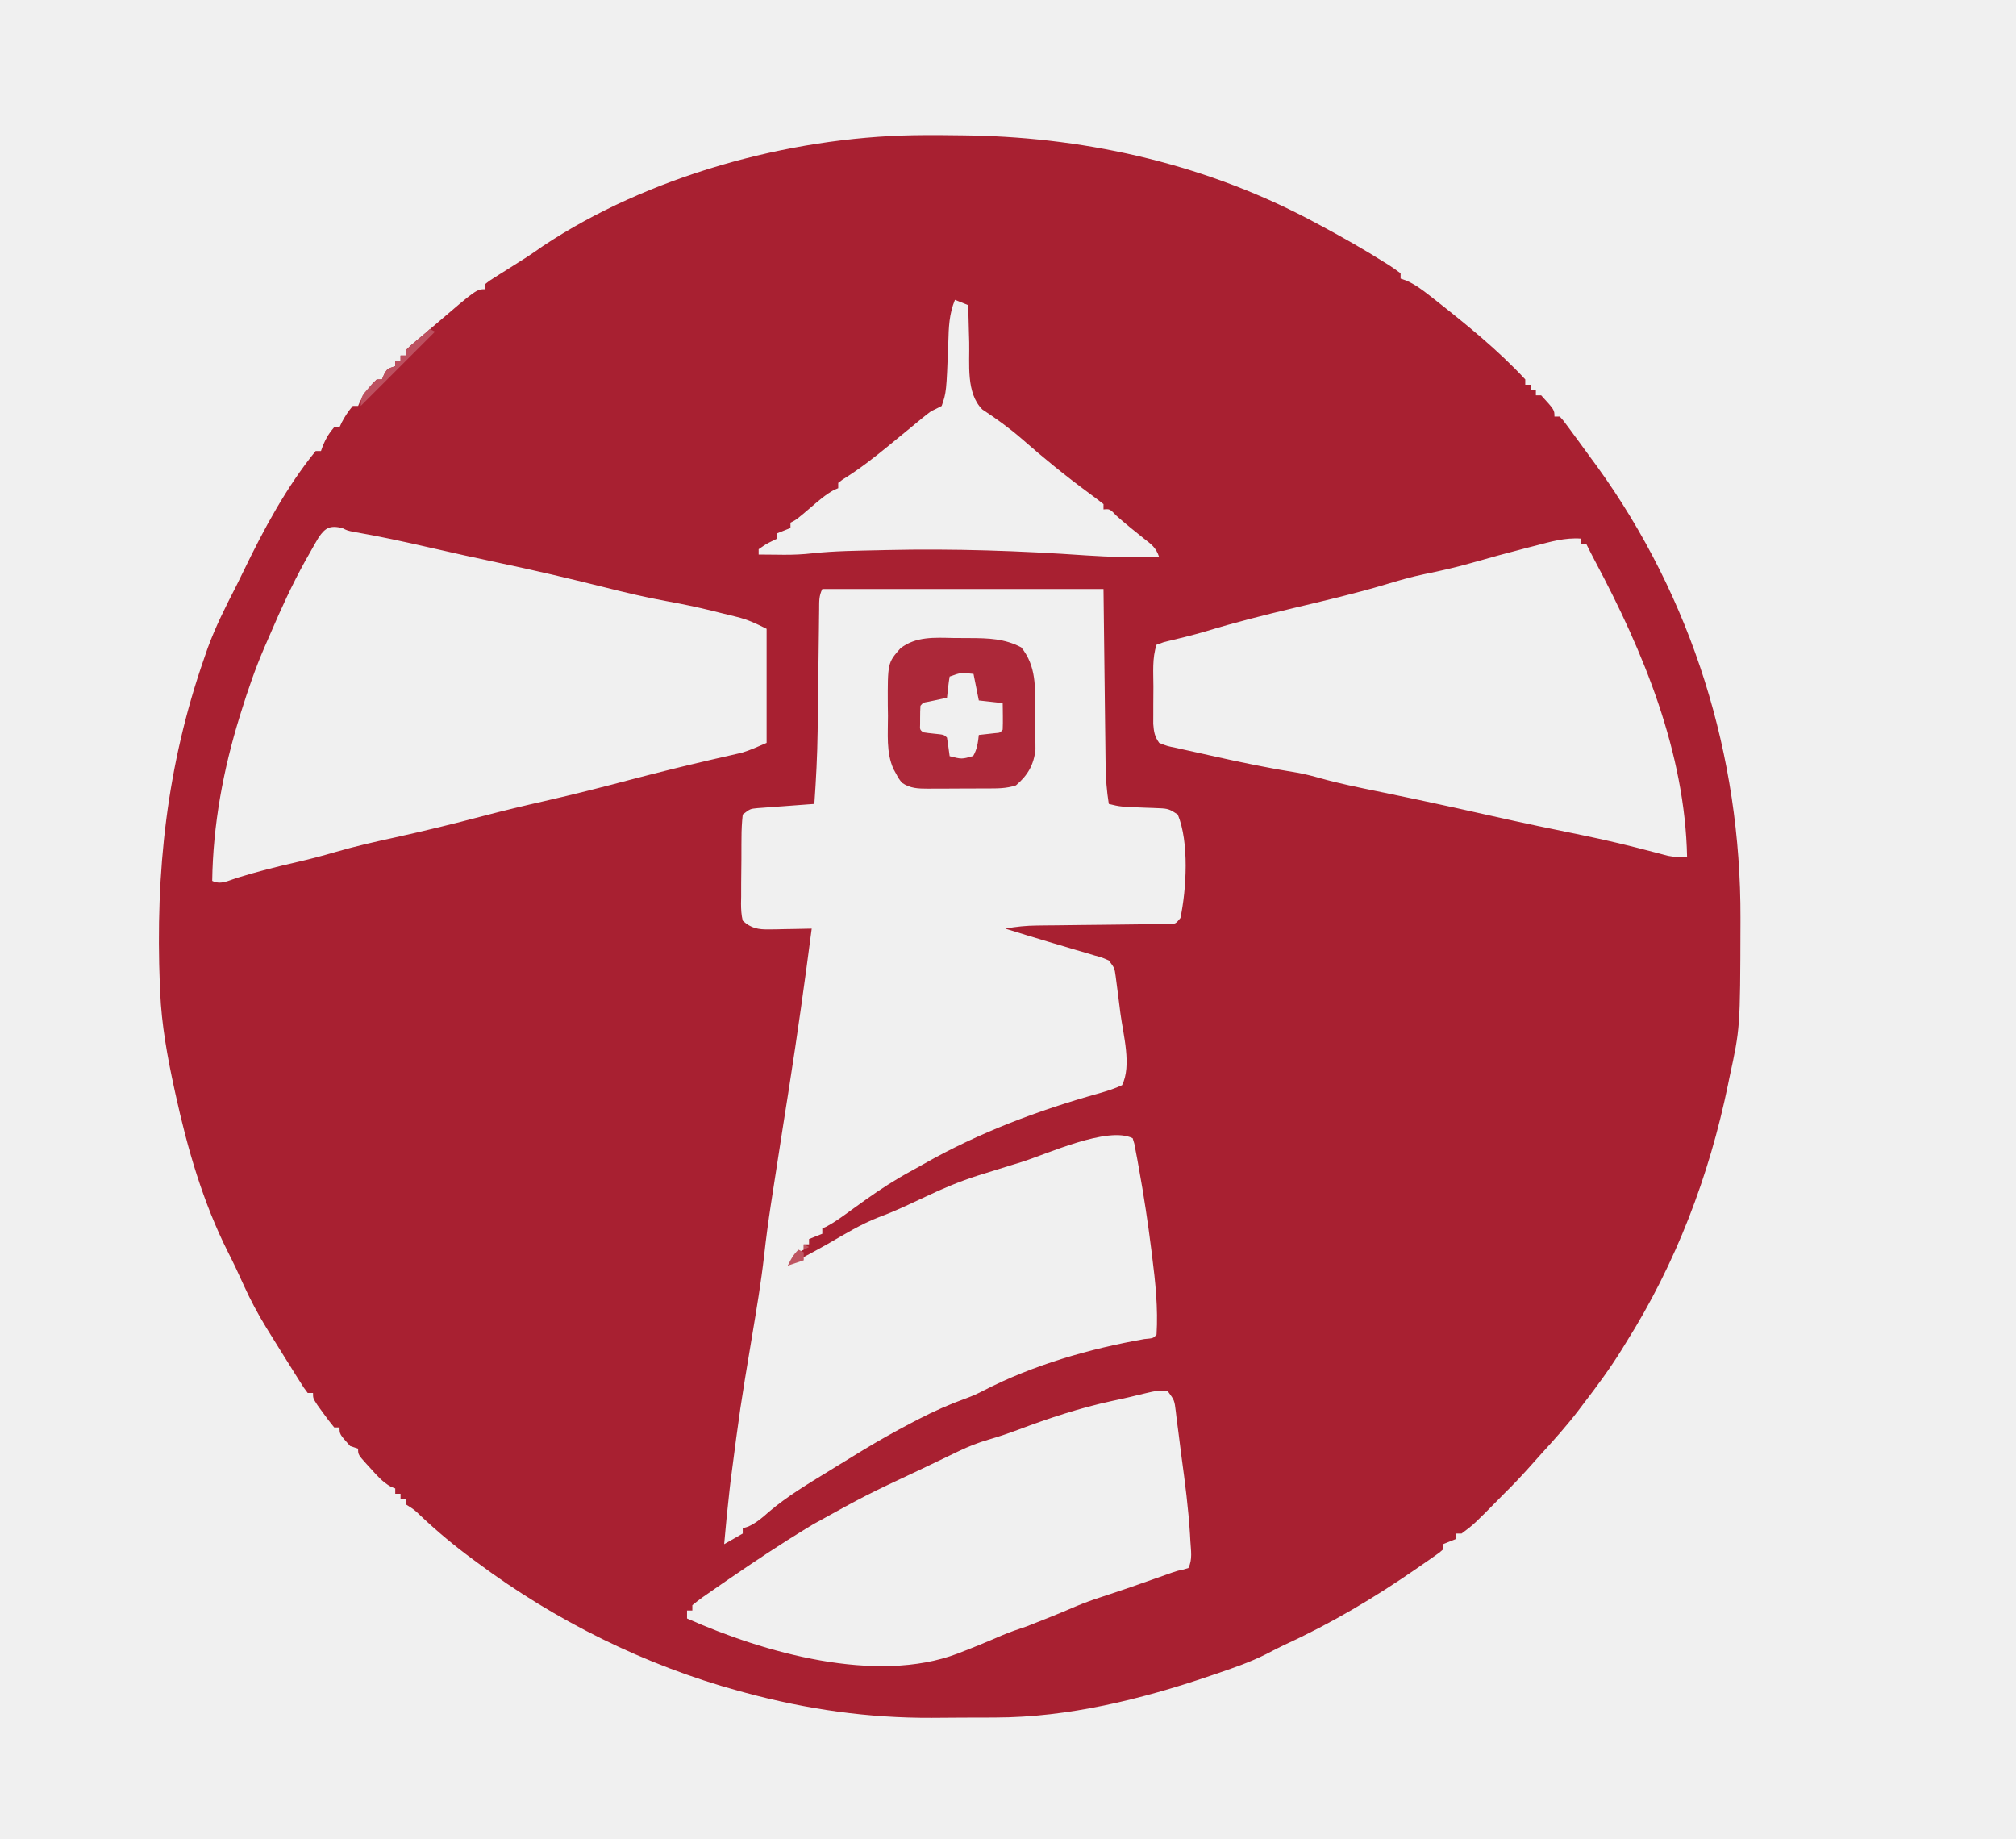
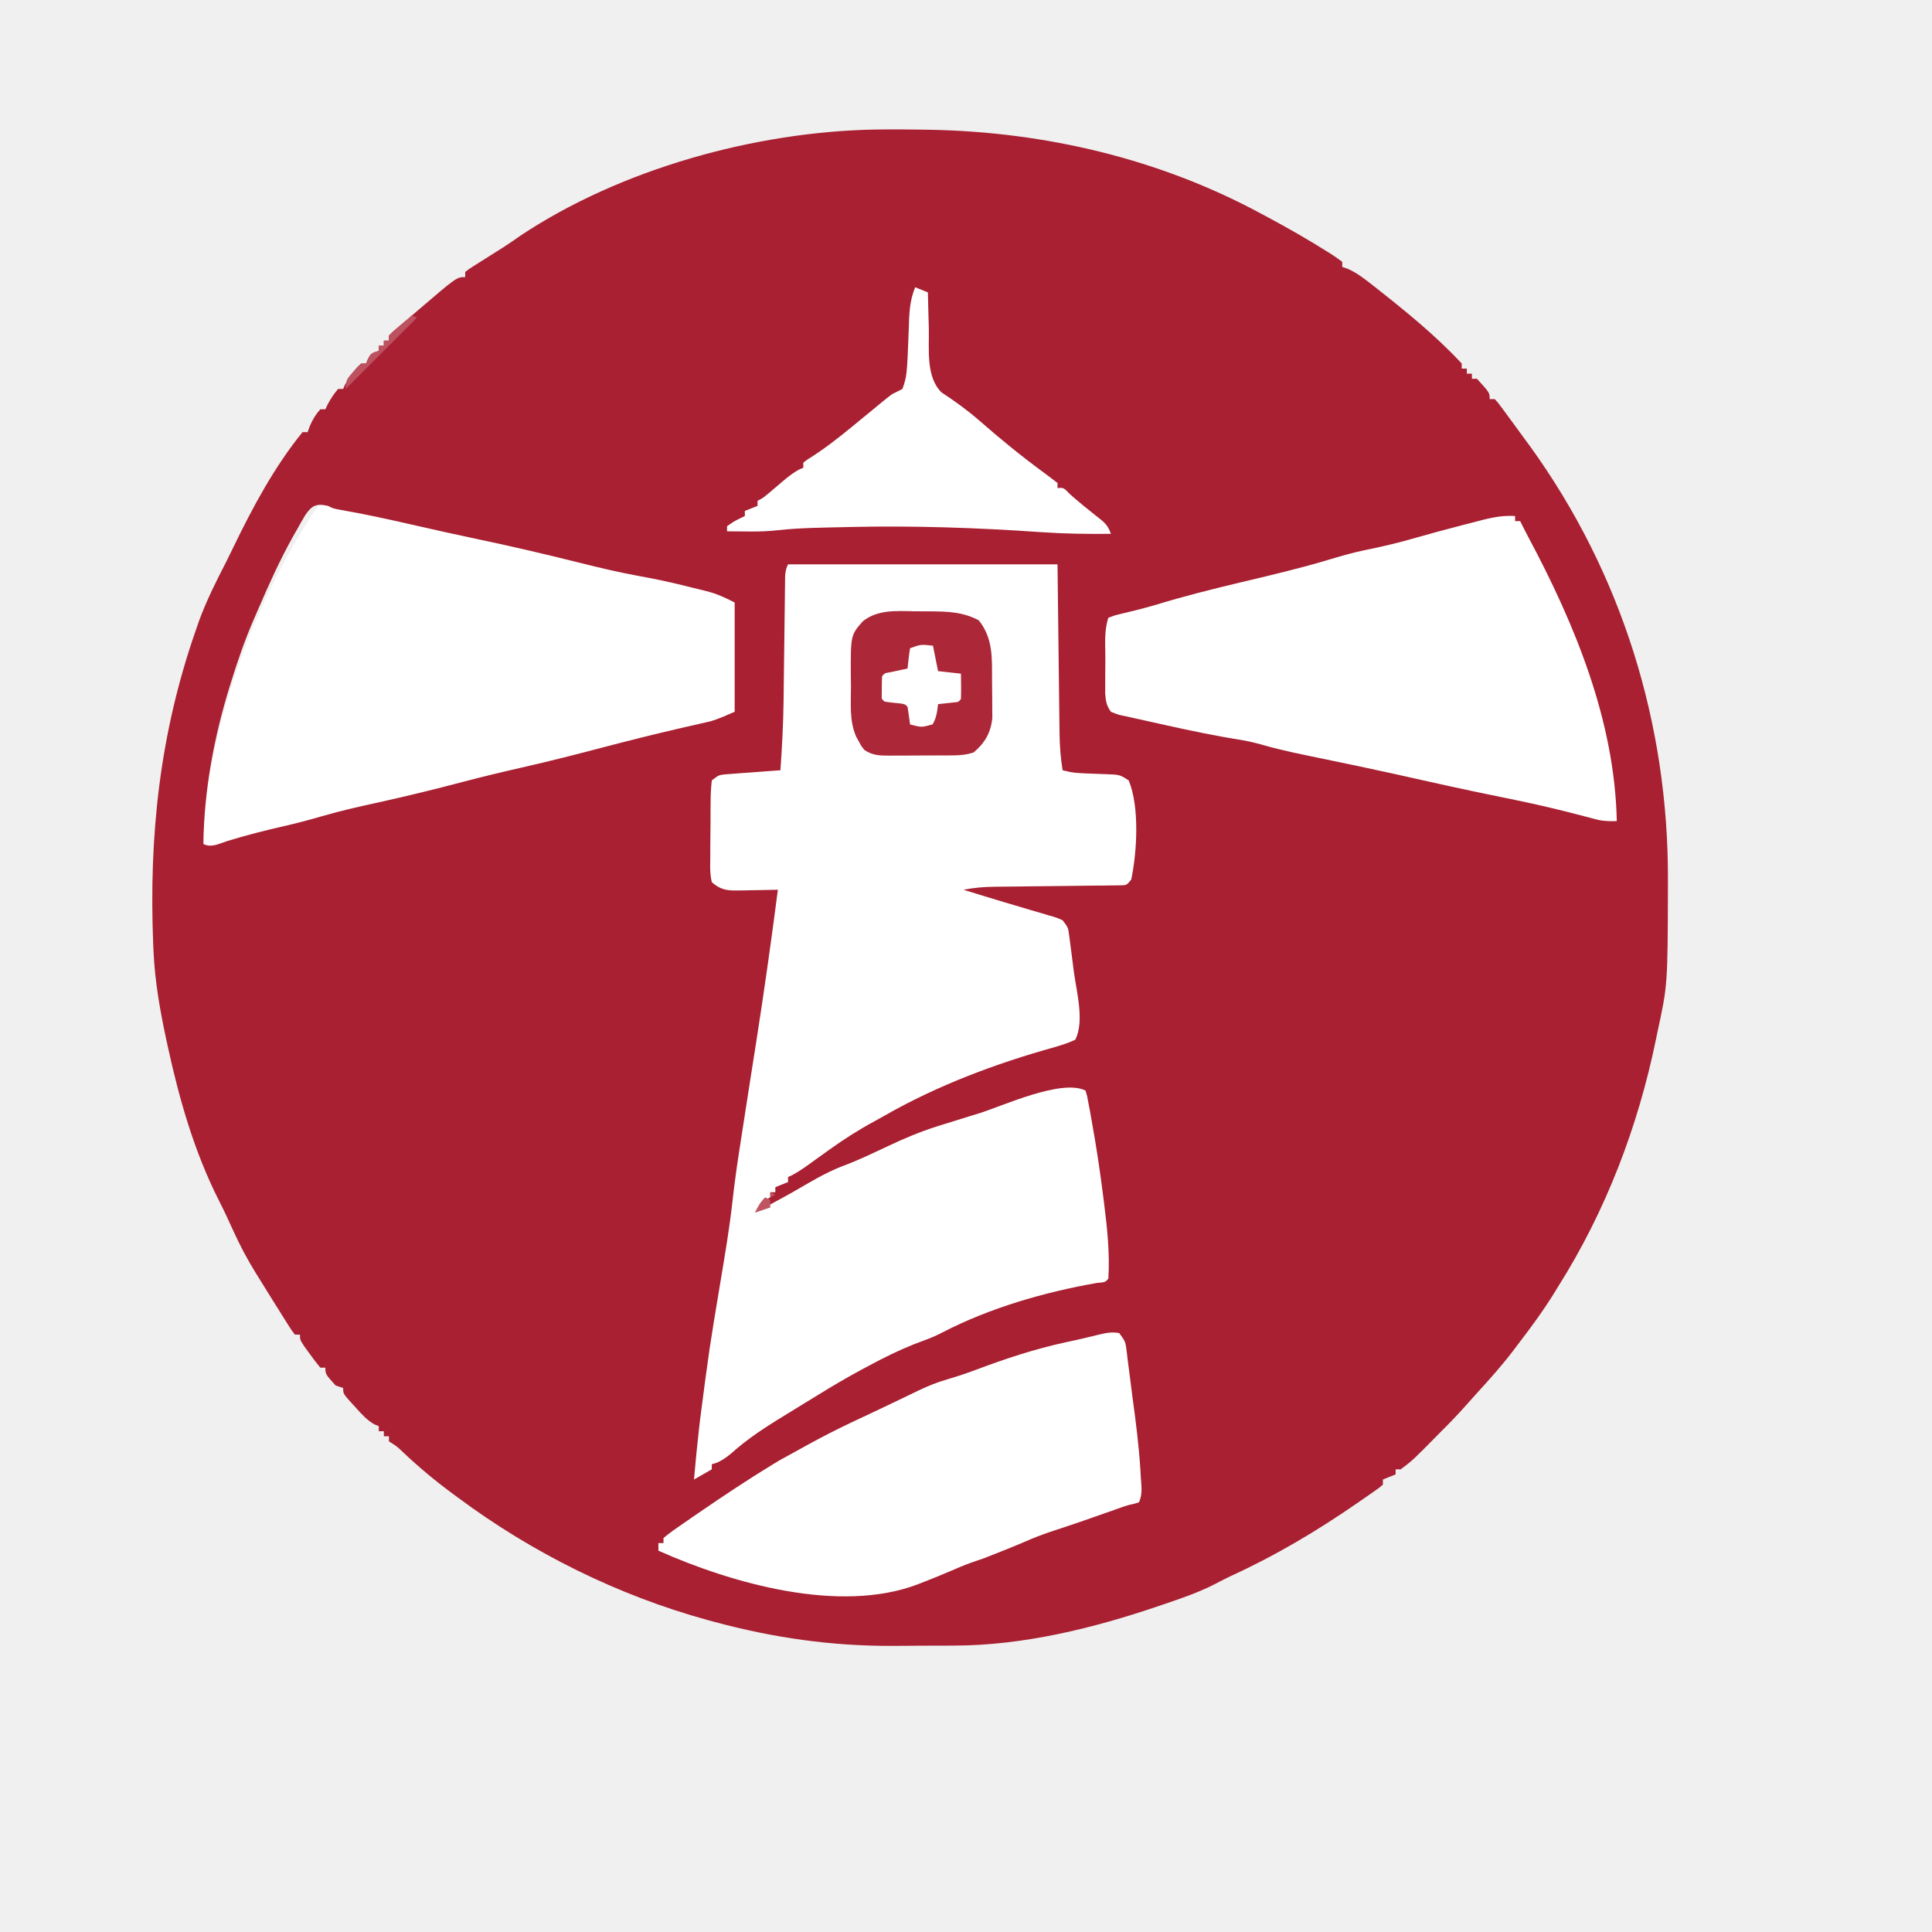
- <svg xmlns="http://www.w3.org/2000/svg" version="1.1" width="760" height="693">
+ <svg xmlns="http://www.w3.org/2000/svg" version="1.1" width="760" height="760">
+   <circle cx="360" cy="355" r="282" fill="white" />
  <path d="M0 0 C6.219 -0.103 12.43 -0.064 18.649 0.042 C19.714 0.059 20.779 0.077 21.876 0.096 C67.007 0.991 111.763 11.518 151.649 33.042 C152.374 33.43 153.099 33.818 153.847 34.217 C161.97 38.581 169.978 43.113 177.774 48.042 C178.372 48.415 178.97 48.789 179.587 49.174 C180.979 50.074 182.32 51.05 183.649 52.042 C183.649 52.702 183.649 53.362 183.649 54.042 C184.35 54.28 185.051 54.518 185.774 54.764 C189.164 56.27 191.725 58.195 194.649 60.479 C195.211 60.918 195.773 61.357 196.351 61.809 C208.235 71.163 220.362 80.943 230.649 92.042 C230.649 92.702 230.649 93.362 230.649 94.042 C231.309 94.042 231.969 94.042 232.649 94.042 C232.649 94.702 232.649 95.362 232.649 96.042 C233.309 96.042 233.969 96.042 234.649 96.042 C234.649 96.702 234.649 97.362 234.649 98.042 C235.309 98.042 235.969 98.042 236.649 98.042 C241.649 103.518 241.649 103.518 241.649 106.042 C242.309 106.042 242.969 106.042 243.649 106.042 C244.866 107.352 244.866 107.352 246.223 109.19 C246.972 110.195 246.972 110.195 247.735 111.221 C248.264 111.945 248.792 112.67 249.336 113.417 C249.881 114.155 250.426 114.894 250.987 115.655 C252.547 117.779 254.099 119.91 255.649 122.042 C256.62 123.356 256.62 123.356 257.61 124.698 C293.648 174.624 311.98 233.944 311.774 295.167 C311.771 296.441 311.771 296.441 311.768 297.741 C311.668 336.482 311.668 336.482 307.649 355.042 C307.361 356.446 307.361 356.446 307.067 357.878 C299.996 392.24 287.396 425.315 268.649 455.042 C268.12 455.905 267.592 456.769 267.047 457.659 C262.639 464.764 257.745 471.417 252.649 478.042 C252.051 478.836 251.453 479.63 250.836 480.448 C246.411 486.266 241.579 491.65 236.649 497.042 C235.065 498.812 233.481 500.582 231.899 502.354 C228.902 505.683 225.858 508.915 222.649 512.042 C221.759 512.946 221.759 512.946 220.852 513.87 C211.383 523.485 211.383 523.485 206.649 527.042 C205.989 527.042 205.329 527.042 204.649 527.042 C204.649 527.702 204.649 528.362 204.649 529.042 C202.999 529.702 201.349 530.362 199.649 531.042 C199.649 531.702 199.649 532.362 199.649 533.042 C198.311 534.227 198.311 534.227 196.422 535.545 C195.727 536.034 195.032 536.523 194.316 537.027 C193.56 537.547 192.803 538.068 192.024 538.604 C191.251 539.141 190.479 539.678 189.683 540.232 C173.746 551.253 157.422 560.973 139.788 569.027 C137.493 570.115 135.255 571.291 133.004 572.467 C126.785 575.592 120.294 577.811 113.711 580.042 C113.073 580.259 112.435 580.477 111.778 580.701 C85.821 589.535 58.4 596.326 30.852 596.377 C29.58 596.384 28.307 596.391 26.996 596.398 C24.317 596.408 21.638 596.413 18.959 596.412 C14.95 596.412 10.943 596.453 6.934 596.491 C-17.167 596.596 -40.106 593.317 -63.351 587.042 C-64.183 586.817 -65.015 586.593 -65.872 586.362 C-101.24 576.659 -134.965 559.924 -164.351 538.042 C-164.944 537.606 -165.536 537.17 -166.146 536.722 C-172.972 531.694 -179.41 526.351 -185.571 520.531 C-188.239 517.983 -188.239 517.983 -191.351 516.042 C-191.351 515.382 -191.351 514.722 -191.351 514.042 C-192.011 514.042 -192.671 514.042 -193.351 514.042 C-193.351 513.382 -193.351 512.722 -193.351 512.042 C-194.011 512.042 -194.671 512.042 -195.351 512.042 C-195.351 511.382 -195.351 510.722 -195.351 510.042 C-196.179 509.717 -196.179 509.717 -197.023 509.385 C-200.157 507.577 -202.185 505.226 -204.601 502.542 C-205.06 502.043 -205.519 501.544 -205.992 501.03 C-209.351 497.3 -209.351 497.3 -209.351 495.042 C-210.341 494.712 -211.331 494.382 -212.351 494.042 C-216.351 489.584 -216.351 489.584 -216.351 487.042 C-217.011 487.042 -217.671 487.042 -218.351 487.042 C-219.796 485.306 -221.16 483.502 -222.476 481.667 C-223.563 480.17 -223.563 480.17 -224.671 478.643 C-226.351 476.042 -226.351 476.042 -226.351 474.042 C-227.011 474.042 -227.671 474.042 -228.351 474.042 C-229.768 472.181 -229.768 472.181 -231.398 469.581 C-232.295 468.159 -232.295 468.159 -233.21 466.709 C-233.834 465.705 -234.458 464.701 -235.101 463.667 C-235.71 462.701 -236.318 461.735 -236.945 460.741 C-238.761 457.85 -240.559 454.948 -242.351 452.042 C-242.894 451.165 -243.437 450.289 -243.997 449.387 C-247.172 444.196 -249.964 438.957 -252.476 433.417 C-253.124 432.007 -253.772 430.598 -254.421 429.19 C-254.738 428.502 -255.054 427.814 -255.381 427.104 C-256.348 425.049 -257.359 423.021 -258.386 420.995 C-267.846 402.199 -273.677 382.022 -278.164 361.542 C-278.311 360.873 -278.458 360.205 -278.609 359.517 C-281.247 347.437 -283.453 335.29 -283.976 322.917 C-284.013 322.099 -284.051 321.281 -284.089 320.438 C-285.797 277.705 -281.508 237.61 -267.351 197.042 C-266.931 195.825 -266.511 194.608 -266.078 193.354 C-263.129 185.279 -259.307 177.704 -255.382 170.072 C-254.389 168.116 -253.429 166.148 -252.48 164.17 C-244.977 148.61 -236.291 132.484 -225.351 119.042 C-224.691 119.042 -224.031 119.042 -223.351 119.042 C-223.083 118.299 -222.815 117.557 -222.539 116.792 C-221.398 114.151 -220.257 112.186 -218.351 110.042 C-217.691 110.042 -217.031 110.042 -216.351 110.042 C-216.083 109.464 -215.815 108.887 -215.539 108.292 C-214.322 105.986 -213.048 104.021 -211.351 102.042 C-210.691 102.042 -210.031 102.042 -209.351 102.042 C-209.124 101.505 -208.897 100.969 -208.664 100.417 C-206.895 97.217 -204.814 94.751 -202.351 92.042 C-201.691 92.042 -201.031 92.042 -200.351 92.042 C-200.083 91.402 -199.815 90.763 -199.539 90.104 C-198.351 88.042 -198.351 88.042 -195.351 87.042 C-195.351 86.382 -195.351 85.722 -195.351 85.042 C-194.691 85.042 -194.031 85.042 -193.351 85.042 C-193.351 84.382 -193.351 83.722 -193.351 83.042 C-192.691 83.042 -192.031 83.042 -191.351 83.042 C-191.351 82.382 -191.351 81.722 -191.351 81.042 C-190.058 79.702 -190.058 79.702 -188.164 78.104 C-187.439 77.489 -186.715 76.874 -185.968 76.241 C-185.105 75.515 -184.241 74.789 -183.351 74.042 C-182.29 73.132 -181.231 72.222 -180.171 71.311 C-164.698 58.042 -164.698 58.042 -161.351 58.042 C-161.351 57.382 -161.351 56.722 -161.351 56.042 C-159.933 54.9 -159.933 54.9 -157.949 53.651 C-157.228 53.192 -156.507 52.733 -155.765 52.26 C-154.989 51.775 -154.213 51.291 -153.414 50.792 C-151.832 49.791 -150.252 48.79 -148.671 47.788 C-147.914 47.309 -147.156 46.831 -146.375 46.338 C-144.135 44.903 -141.96 43.391 -139.789 41.854 C-100.221 15.476 -47.194 0.833 0 0 Z M15.649 62.042 C13.448 67.428 13.298 72.379 13.149 78.104 C12.426 96.885 12.426 96.885 10.649 102.042 C9.332 102.741 7.996 103.403 6.649 104.042 C5.443 104.926 4.263 105.848 3.11 106.799 C2.452 107.339 1.794 107.878 1.116 108.434 C0.426 109.006 -0.265 109.577 -0.976 110.167 C-2.417 111.348 -3.859 112.529 -5.3 113.709 C-6.651 114.82 -8.001 115.931 -9.351 117.042 C-14.969 121.65 -20.55 125.985 -26.734 129.815 C-27.268 130.22 -27.801 130.624 -28.351 131.042 C-28.351 131.702 -28.351 132.362 -28.351 133.042 C-28.885 133.267 -29.418 133.493 -29.968 133.725 C-33.129 135.472 -35.751 137.76 -38.476 140.104 C-44.111 144.922 -44.111 144.922 -46.351 146.042 C-46.351 146.702 -46.351 147.362 -46.351 148.042 C-48.826 149.032 -48.826 149.032 -51.351 150.042 C-51.351 150.702 -51.351 151.362 -51.351 152.042 C-51.949 152.33 -52.547 152.619 -53.164 152.917 C-55.544 154.089 -55.544 154.089 -58.351 156.042 C-58.351 156.702 -58.351 157.362 -58.351 158.042 C-55.893 158.069 -53.435 158.089 -50.976 158.104 C-50.297 158.112 -49.617 158.121 -48.917 158.129 C-45.247 158.147 -41.677 158 -38.031 157.577 C-29.672 156.676 -21.25 156.614 -12.851 156.417 C-11.925 156.394 -11 156.372 -10.046 156.349 C15.119 155.774 40.136 156.63 65.241 158.381 C74.396 159 83.479 159.144 92.649 159.042 C91.378 155.228 89.662 154.205 86.524 151.729 C83.147 149.041 79.814 146.345 76.586 143.479 C74.029 140.829 74.029 140.829 71.649 141.042 C71.649 140.382 71.649 139.722 71.649 139.042 C69.886 137.667 68.113 136.305 66.305 134.991 C57.479 128.514 49.013 121.61 40.786 114.392 C36.096 110.313 31.174 106.788 25.977 103.37 C19.751 97.143 21.216 86.226 21.024 78.042 C20.986 76.681 20.947 75.32 20.907 73.959 C20.813 70.654 20.727 67.348 20.649 64.042 C18.999 63.382 17.349 62.722 15.649 62.042 Z M-224.226 151.604 C-225.299 153.398 -226.337 155.213 -227.351 157.042 C-227.97 158.132 -228.589 159.223 -229.226 160.346 C-234.212 169.313 -238.433 178.593 -242.48 188.014 C-243.242 189.787 -244.014 191.555 -244.789 193.323 C-248.121 201.071 -250.851 208.992 -253.351 217.042 C-253.557 217.698 -253.764 218.354 -253.976 219.031 C-260.201 239.136 -264.069 259.982 -264.351 281.042 C-261.16 282.637 -258.274 280.949 -255.039 279.917 C-247.487 277.593 -239.892 275.664 -232.188 273.918 C-227.282 272.792 -222.455 271.51 -217.625 270.096 C-210.365 267.995 -203.046 266.334 -195.664 264.729 C-184.446 262.255 -173.321 259.539 -162.215 256.599 C-154.54 254.579 -146.841 252.731 -139.101 250.979 C-128.016 248.467 -117.031 245.656 -106.044 242.749 C-101.779 241.629 -97.504 240.549 -93.226 239.479 C-92.424 239.278 -91.622 239.077 -90.796 238.87 C-86.433 237.784 -82.064 236.737 -77.683 235.725 C-76.74 235.506 -75.798 235.287 -74.826 235.061 C-73.024 234.644 -71.22 234.233 -69.415 233.828 C-68.593 233.638 -67.772 233.448 -66.925 233.252 C-66.209 233.091 -65.494 232.929 -64.756 232.762 C-61.526 231.795 -58.45 230.37 -55.351 229.042 C-55.351 214.852 -55.351 200.662 -55.351 186.042 C-59.51 183.962 -62.321 182.61 -66.625 181.542 C-67.616 181.294 -68.607 181.047 -69.628 180.792 C-71.162 180.42 -71.162 180.42 -72.726 180.042 C-73.71 179.794 -74.693 179.547 -75.707 179.292 C-81.451 177.876 -87.209 176.673 -93.031 175.624 C-101.027 174.173 -108.887 172.286 -116.768 170.312 C-129.823 167.048 -142.896 163.975 -156.068 161.217 C-164.936 159.359 -173.769 157.373 -182.601 155.354 C-191.952 153.217 -201.292 151.178 -210.746 149.549 C-213.351 149.042 -213.351 149.042 -215.351 148.042 C-219.951 146.996 -221.675 147.889 -224.226 151.604 Z M234.399 154.729 C233.332 155.001 232.265 155.273 231.166 155.553 C224.114 157.362 217.101 159.291 210.099 161.286 C204.324 162.91 198.508 164.255 192.626 165.435 C187.666 166.468 182.844 167.86 177.997 169.323 C166.524 172.768 154.871 175.461 143.224 178.239 C132.196 180.876 121.252 183.621 110.407 186.934 C105.123 188.491 99.789 189.777 94.43 191.049 C93.053 191.54 93.053 191.54 91.649 192.042 C89.954 197.127 90.463 202.543 90.464 207.865 C90.461 209.968 90.443 212.07 90.424 214.172 C90.421 215.513 90.419 216.853 90.418 218.194 C90.414 219.411 90.41 220.627 90.406 221.881 C90.638 224.901 90.907 226.591 92.649 229.042 C95.641 230.249 95.641 230.249 99.336 230.979 C100.032 231.138 100.727 231.297 101.444 231.461 C102.993 231.812 104.544 232.154 106.096 232.49 C108.81 233.076 111.519 233.687 114.227 234.299 C124.333 236.562 134.437 238.634 144.665 240.268 C147.686 240.802 150.592 241.559 153.543 242.397 C160.51 244.344 167.579 245.772 174.66 247.229 C178.874 248.097 183.086 248.977 187.297 249.858 C188.16 250.038 189.022 250.219 189.911 250.404 C199.449 252.407 208.957 254.537 218.466 256.673 C229.763 259.208 241.082 261.586 252.43 263.88 C261.41 265.722 270.294 267.863 279.154 270.214 C280.07 270.453 280.986 270.693 281.93 270.94 C282.725 271.153 283.52 271.366 284.338 271.586 C286.827 272.077 289.119 272.121 291.649 272.042 C290.86 232.61 275.198 194.695 256.942 160.489 C255.814 158.354 254.719 156.207 253.649 154.042 C252.989 154.042 252.329 154.042 251.649 154.042 C251.649 153.382 251.649 152.722 251.649 152.042 C245.615 151.6 240.182 153.223 234.399 154.729 Z M-34.351 171.042 C-35.688 173.716 -35.505 175.803 -35.541 178.798 C-35.566 180.612 -35.566 180.612 -35.591 182.463 C-35.605 183.781 -35.618 185.098 -35.632 186.456 C-35.65 187.827 -35.669 189.198 -35.688 190.569 C-35.748 194.935 -35.8 199.301 -35.851 203.667 C-35.911 208.682 -35.974 213.698 -36.043 218.714 C-36.069 220.701 -36.09 222.688 -36.111 224.675 C-36.233 233.824 -36.708 242.917 -37.351 252.042 C-38.524 252.125 -38.524 252.125 -39.721 252.21 C-42.869 252.435 -46.016 252.676 -49.164 252.917 C-50.283 252.995 -51.403 253.074 -52.556 253.155 C-53.629 253.239 -54.702 253.322 -55.808 253.409 C-57.293 253.519 -57.293 253.519 -58.807 253.631 C-61.587 253.899 -61.587 253.899 -64.351 256.042 C-64.68 259.057 -64.819 261.862 -64.82 264.881 C-64.827 265.759 -64.835 266.637 -64.843 267.542 C-64.854 269.4 -64.857 271.259 -64.852 273.117 C-64.851 275.965 -64.893 278.81 -64.937 281.657 C-64.942 283.461 -64.945 285.265 -64.945 287.069 C-64.961 287.922 -64.978 288.775 -64.995 289.654 C-64.968 291.891 -64.889 293.87 -64.351 296.042 C-61.188 298.953 -58.479 299.412 -54.269 299.334 C-52.872 299.32 -52.872 299.32 -51.447 299.305 C-50.487 299.28 -49.527 299.255 -48.539 299.229 C-47.56 299.215 -46.58 299.202 -45.572 299.188 C-43.164 299.153 -40.758 299.103 -38.351 299.042 C-40.939 318.998 -43.729 338.912 -46.851 358.792 C-47 359.74 -47.149 360.688 -47.302 361.665 C-47.895 365.439 -48.489 369.214 -49.084 372.988 C-50.357 381.067 -51.615 389.149 -52.849 397.235 C-53.148 399.191 -53.451 401.147 -53.753 403.103 C-54.718 409.435 -55.563 415.766 -56.273 422.131 C-57.417 432.264 -59.108 442.299 -60.789 452.354 C-65.382 479.907 -65.382 479.907 -68.976 507.604 C-69.097 508.662 -69.218 509.719 -69.343 510.809 C-70.106 517.546 -70.767 524.287 -71.351 531.042 C-67.886 529.062 -67.886 529.062 -64.351 527.042 C-64.351 526.382 -64.351 525.722 -64.351 525.042 C-63.67 524.835 -62.99 524.629 -62.289 524.417 C-59.103 522.926 -57.038 521.136 -54.441 518.812 C-47.502 512.932 -39.59 508.217 -31.851 503.479 C-30.978 502.941 -30.106 502.403 -29.207 501.848 C-26.592 500.239 -23.973 498.639 -21.351 497.042 C-20.519 496.533 -19.688 496.024 -18.831 495.499 C-13 491.96 -7.079 488.647 -1.039 485.479 C0.332 484.76 0.332 484.76 1.73 484.026 C7.721 480.926 13.666 478.282 20.02 476.01 C22.302 475.169 24.377 474.235 26.524 473.104 C45.23 463.463 66.418 457.371 87.055 453.733 C90.449 453.428 90.449 453.428 91.649 452.042 C92.249 442.065 91.223 432.239 89.961 422.354 C89.874 421.651 89.787 420.948 89.697 420.223 C88.415 409.946 86.872 399.733 85.024 389.542 C84.818 388.391 84.612 387.24 84.4 386.054 C84.201 385.009 84.002 383.963 83.797 382.885 C83.624 381.969 83.45 381.053 83.271 380.11 C82.963 379.086 82.963 379.086 82.649 378.042 C73.209 373.321 50.083 384.137 40.649 387.042 C39.546 387.379 38.443 387.717 37.306 388.064 C33.979 389.087 30.657 390.124 27.336 391.167 C26.33 391.479 25.323 391.791 24.286 392.113 C17.487 394.281 11.086 396.969 4.649 400.042 C2.884 400.863 2.884 400.863 1.083 401.702 C0.094 402.164 -0.895 402.627 -1.914 403.104 C-5.627 404.83 -9.323 406.436 -13.164 407.854 C-19.912 410.483 -26.062 414.291 -32.326 417.891 C-35.474 419.679 -38.659 421.396 -41.851 423.104 C-43.444 423.957 -43.444 423.957 -45.07 424.827 C-45.823 425.228 -46.575 425.628 -47.351 426.042 C-43.601 421.167 -43.601 421.167 -41.351 420.042 C-41.351 419.382 -41.351 418.722 -41.351 418.042 C-40.691 418.042 -40.031 418.042 -39.351 418.042 C-39.351 417.382 -39.351 416.722 -39.351 416.042 C-36.876 415.052 -36.876 415.052 -34.351 414.042 C-34.351 413.382 -34.351 412.722 -34.351 412.042 C-33.829 411.809 -33.307 411.577 -32.769 411.338 C-29.531 409.602 -26.627 407.451 -23.664 405.292 C-22.406 404.386 -21.149 403.481 -19.89 402.577 C-19.282 402.14 -18.674 401.703 -18.047 401.253 C-12.442 397.25 -6.744 393.576 -0.683 390.303 C0.852 389.473 2.376 388.622 3.887 387.749 C24.624 375.942 47.277 367.44 70.215 361.049 C73.135 360.192 75.899 359.342 78.649 358.042 C82.332 350.676 79.108 339.099 78.05 331.132 C77.771 329.018 77.508 326.903 77.247 324.788 C77.072 323.435 76.896 322.082 76.719 320.729 C76.562 319.516 76.405 318.303 76.243 317.053 C75.816 313.878 75.816 313.878 73.649 311.042 C71.175 309.95 71.175 309.95 68.223 309.139 C67.115 308.806 66.007 308.473 64.866 308.129 C63.119 307.622 63.119 307.622 61.336 307.104 C59.069 306.428 56.803 305.752 54.536 305.077 C53.411 304.746 52.286 304.414 51.127 304.073 C45.621 302.44 40.135 300.742 34.649 299.042 C38.684 298.29 42.52 297.907 46.623 297.868 C47.777 297.854 48.931 297.841 50.12 297.827 C51.968 297.811 51.968 297.811 53.852 297.795 C56.467 297.762 59.081 297.729 61.696 297.696 C65.813 297.647 69.93 297.603 74.047 297.565 C78.024 297.527 82.001 297.474 85.977 297.42 C87.217 297.412 88.456 297.404 89.733 297.395 C91.446 297.37 91.446 297.37 93.193 297.344 C94.705 297.329 94.705 297.329 96.247 297.313 C98.832 297.273 98.832 297.273 100.649 295.042 C102.923 284.228 103.984 266.427 99.649 256.042 C96.657 254.047 95.96 253.782 92.594 253.663 C91.814 253.628 91.034 253.594 90.231 253.559 C89.42 253.533 88.609 253.506 87.774 253.479 C78.015 253.111 78.015 253.111 73.649 252.042 C72.859 247.138 72.503 242.433 72.444 237.454 C72.429 236.352 72.429 236.352 72.413 235.229 C72.382 232.876 72.357 230.523 72.333 228.17 C72.314 226.708 72.295 225.246 72.276 223.784 C72.208 218.39 72.148 212.997 72.086 207.604 C71.87 189.506 71.87 189.506 71.649 171.042 C36.669 171.042 1.689 171.042 -34.351 171.042 Z M87.711 474.104 C86.461 474.402 85.211 474.7 83.922 475.006 C82.893 475.259 82.893 475.259 81.843 475.518 C79.549 476.065 77.246 476.559 74.938 477.045 C62.677 479.7 51.094 483.548 39.356 487.956 C35.707 489.322 32.063 490.548 28.321 491.631 C24.393 492.777 20.781 494.198 17.086 495.979 C16.181 496.412 16.181 496.412 15.257 496.854 C13.867 497.52 12.478 498.189 11.091 498.861 C8.248 500.235 5.398 501.596 2.547 502.956 C-17.969 512.586 -17.969 512.586 -37.789 523.542 C-38.63 524.049 -39.471 524.557 -40.338 525.08 C-50.211 531.096 -59.815 537.508 -69.351 544.042 C-70.104 544.556 -70.856 545.071 -71.632 545.601 C-73.65 546.988 -75.659 548.386 -77.664 549.792 C-78.544 550.401 -78.544 550.401 -79.442 551.022 C-80.783 551.977 -82.074 553.003 -83.351 554.042 C-83.351 554.702 -83.351 555.362 -83.351 556.042 C-84.011 556.042 -84.671 556.042 -85.351 556.042 C-85.351 557.032 -85.351 558.022 -85.351 559.042 C-56.367 571.954 -14.08 583.926 16.576 572.312 C22.173 570.154 27.721 567.883 33.219 565.483 C36.335 564.173 39.441 563.097 42.649 562.042 C45.136 561.078 47.614 560.103 50.086 559.104 C51.031 558.726 51.031 558.726 51.995 558.34 C55.085 557.098 58.15 555.823 61.204 554.491 C64.548 553.084 67.886 551.909 71.336 550.792 C78.579 548.425 85.767 545.914 92.947 543.365 C93.76 543.078 94.573 542.79 95.411 542.495 C96.132 542.238 96.854 541.982 97.597 541.718 C99.649 541.042 99.649 541.042 101.851 540.576 C102.445 540.399 103.038 540.223 103.649 540.042 C105.253 536.834 104.595 533.418 104.399 529.917 C104.33 528.662 104.33 528.662 104.26 527.383 C103.649 517.543 102.394 507.792 101.052 498.029 C100.653 495.068 100.287 492.105 99.926 489.139 C99.689 487.315 99.451 485.491 99.211 483.667 C99.065 482.4 99.065 482.4 98.915 481.108 C98.396 476.812 98.396 476.812 95.922 473.436 C92.881 472.908 90.719 473.379 87.711 474.104 Z " fill="#A82031" transform="translate(344.3511,50.9585)" />
  <path d="M0 0 C2.087 0.042 4.172 0.041 6.259 0.034 C13.227 0.066 19.35 0.233 25.591 3.542 C31.319 10.644 30.809 18.498 30.832 27.111 C30.841 29.336 30.872 31.561 30.904 33.786 C30.91 35.211 30.916 36.636 30.919 38.062 C30.933 39.997 30.933 39.997 30.948 41.971 C30.369 47.765 28.017 51.808 23.591 55.542 C19.881 56.779 16.428 56.704 12.564 56.71 C11.779 56.713 10.993 56.717 10.184 56.72 C8.524 56.725 6.864 56.727 5.204 56.727 C2.667 56.729 0.13 56.748 -2.407 56.767 C-4.021 56.77 -5.635 56.772 -7.249 56.772 C-8.006 56.78 -8.763 56.787 -9.544 56.794 C-13.305 56.778 -16.257 56.724 -19.409 54.542 C-20.639 52.956 -20.639 52.956 -21.596 51.167 C-21.92 50.582 -22.243 49.997 -22.577 49.394 C-25.402 43.105 -24.632 36.101 -24.659 29.354 C-24.679 28.065 -24.7 26.775 -24.721 25.446 C-24.787 9.393 -24.787 9.393 -19.974 3.906 C-14.158 -0.643 -7.039 -0.149 0 0 Z M-1.409 14.542 C-1.639 15.889 -1.82 17.246 -1.971 18.604 C-2.116 19.904 -2.26 21.203 -2.409 22.542 C-3.047 22.675 -3.685 22.808 -4.342 22.944 C-5.582 23.209 -5.582 23.209 -6.846 23.479 C-7.67 23.654 -8.494 23.828 -9.342 24.007 C-11.385 24.35 -11.385 24.35 -12.409 25.542 C-12.507 27.039 -12.538 28.541 -12.534 30.042 C-12.536 30.857 -12.539 31.671 -12.542 32.511 C-12.633 34.537 -12.633 34.537 -11.409 35.542 C-10.081 35.748 -8.746 35.908 -7.409 36.042 C-3.52 36.431 -3.52 36.431 -2.409 37.542 C-2.041 39.87 -1.706 42.204 -1.409 44.542 C3.157 45.704 3.157 45.704 7.466 44.479 C8.967 41.896 9.264 39.488 9.591 36.542 C11.642 36.314 13.693 36.086 15.744 35.858 C17.603 35.723 17.603 35.723 18.591 34.542 C18.663 32.856 18.675 31.167 18.654 29.479 C18.645 28.56 18.636 27.641 18.626 26.694 C18.615 25.984 18.603 25.274 18.591 24.542 C15.621 24.212 12.651 23.882 9.591 23.542 C8.931 20.242 8.271 16.942 7.591 13.542 C2.792 13.014 2.792 13.014 -1.409 14.542 Z " fill="#AC2839" transform="translate(359.4087,240.458)" />
  <path d="M0 0 C0.66 0.33 1.32 0.66 2 1 C-7.24 10.24 -16.48 19.48 -26 29 C-26 25.456 -25.39 24.897 -23.125 22.312 C-22.591 21.69 -22.058 21.067 -21.508 20.426 C-20 19 -20 19 -18 19 C-17.732 18.361 -17.464 17.721 -17.188 17.062 C-16 15 -16 15 -13 14 C-13 13.34 -13 12.68 -13 12 C-12.34 12 -11.68 12 -11 12 C-11 11.34 -11 10.68 -11 10 C-10.34 10 -9.68 10 -9 10 C-9 9.34 -9 8.68 -9 8 C-7.285 6.309 -7.285 6.309 -5.062 4.438 C-4.332 3.817 -3.601 3.197 -2.848 2.559 C-2.238 2.044 -1.628 1.53 -1 1 C-0.67 0.67 -0.34 0.34 0 0 Z M-29 29 C-27 30 -27 30 -27 30 Z " fill="#BC5160" transform="translate(162,124)" />
  <path d="M0 0 C0.99 0.495 0.99 0.495 2 1 C1.01 1.495 1.01 1.495 0 2 C0 1.34 0 0.68 0 0 Z M-2 2 C-1.34 2.33 -0.68 2.66 0 3 C0 3.99 0 4.98 0 6 C-1.98 6.66 -3.96 7.32 -6 8 C-4.848 5.532 -3.952 3.952 -2 2 Z " fill="#BE5561" transform="translate(303,469)" />
</svg>
